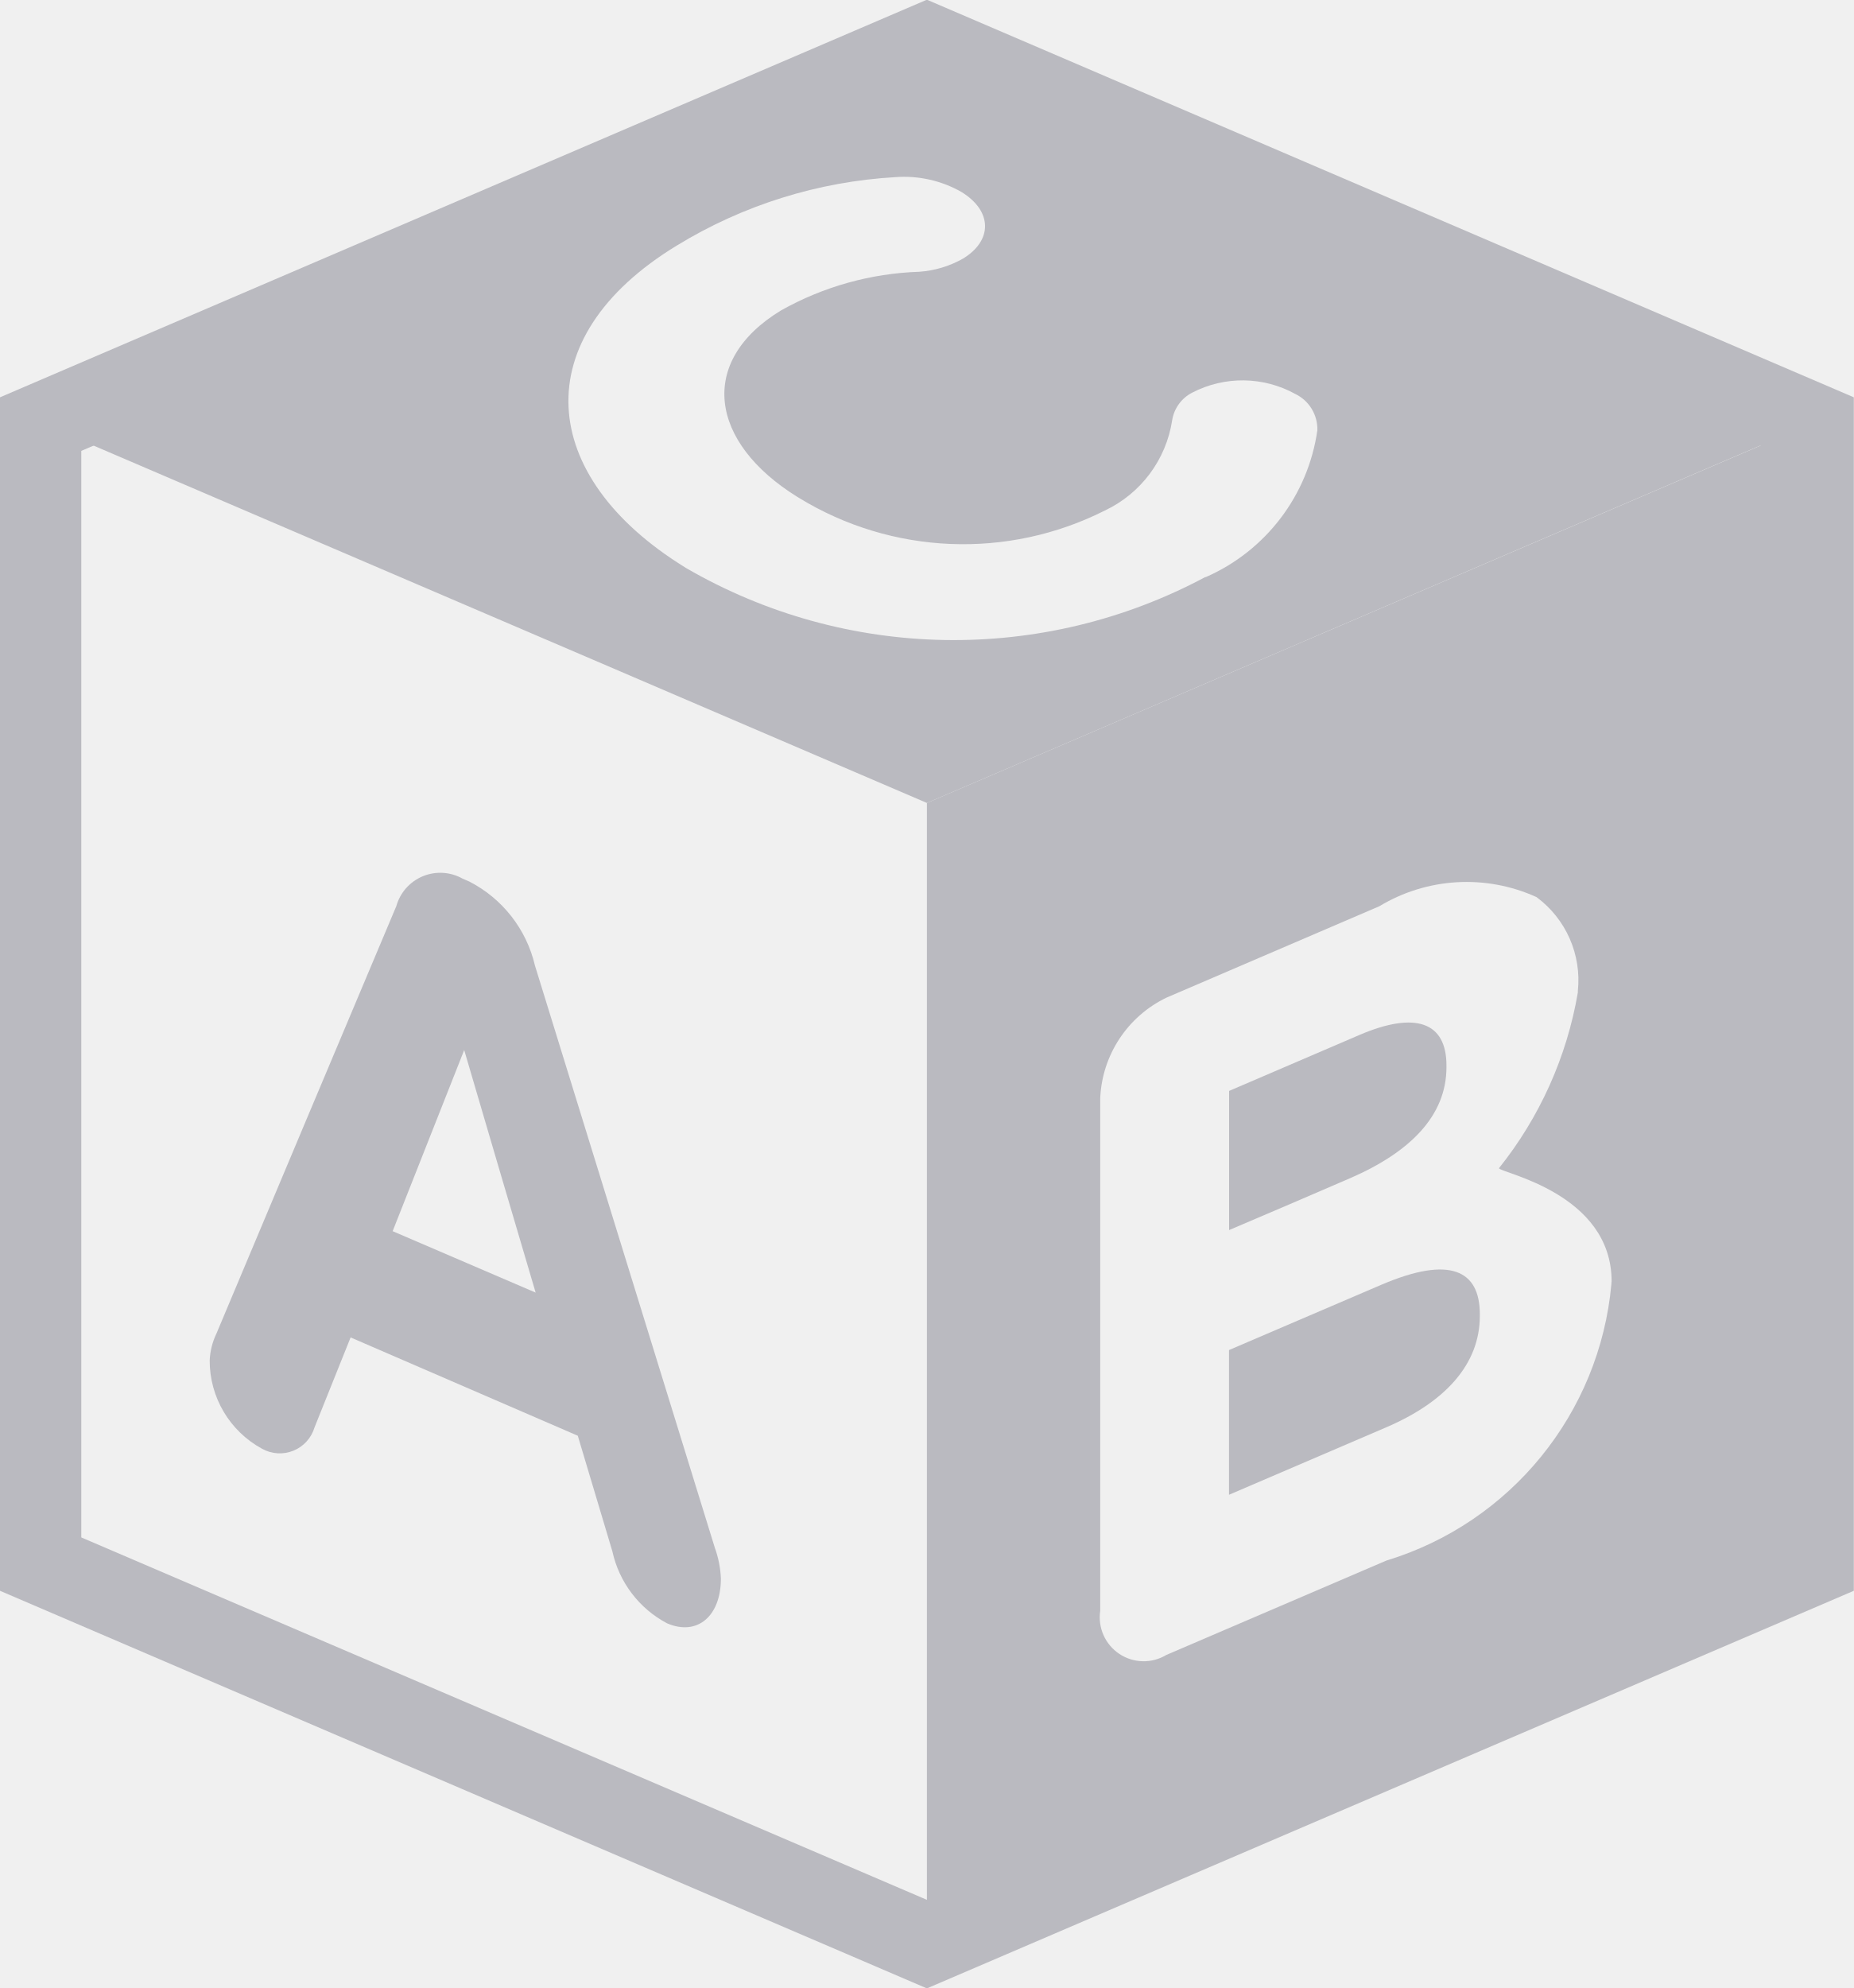
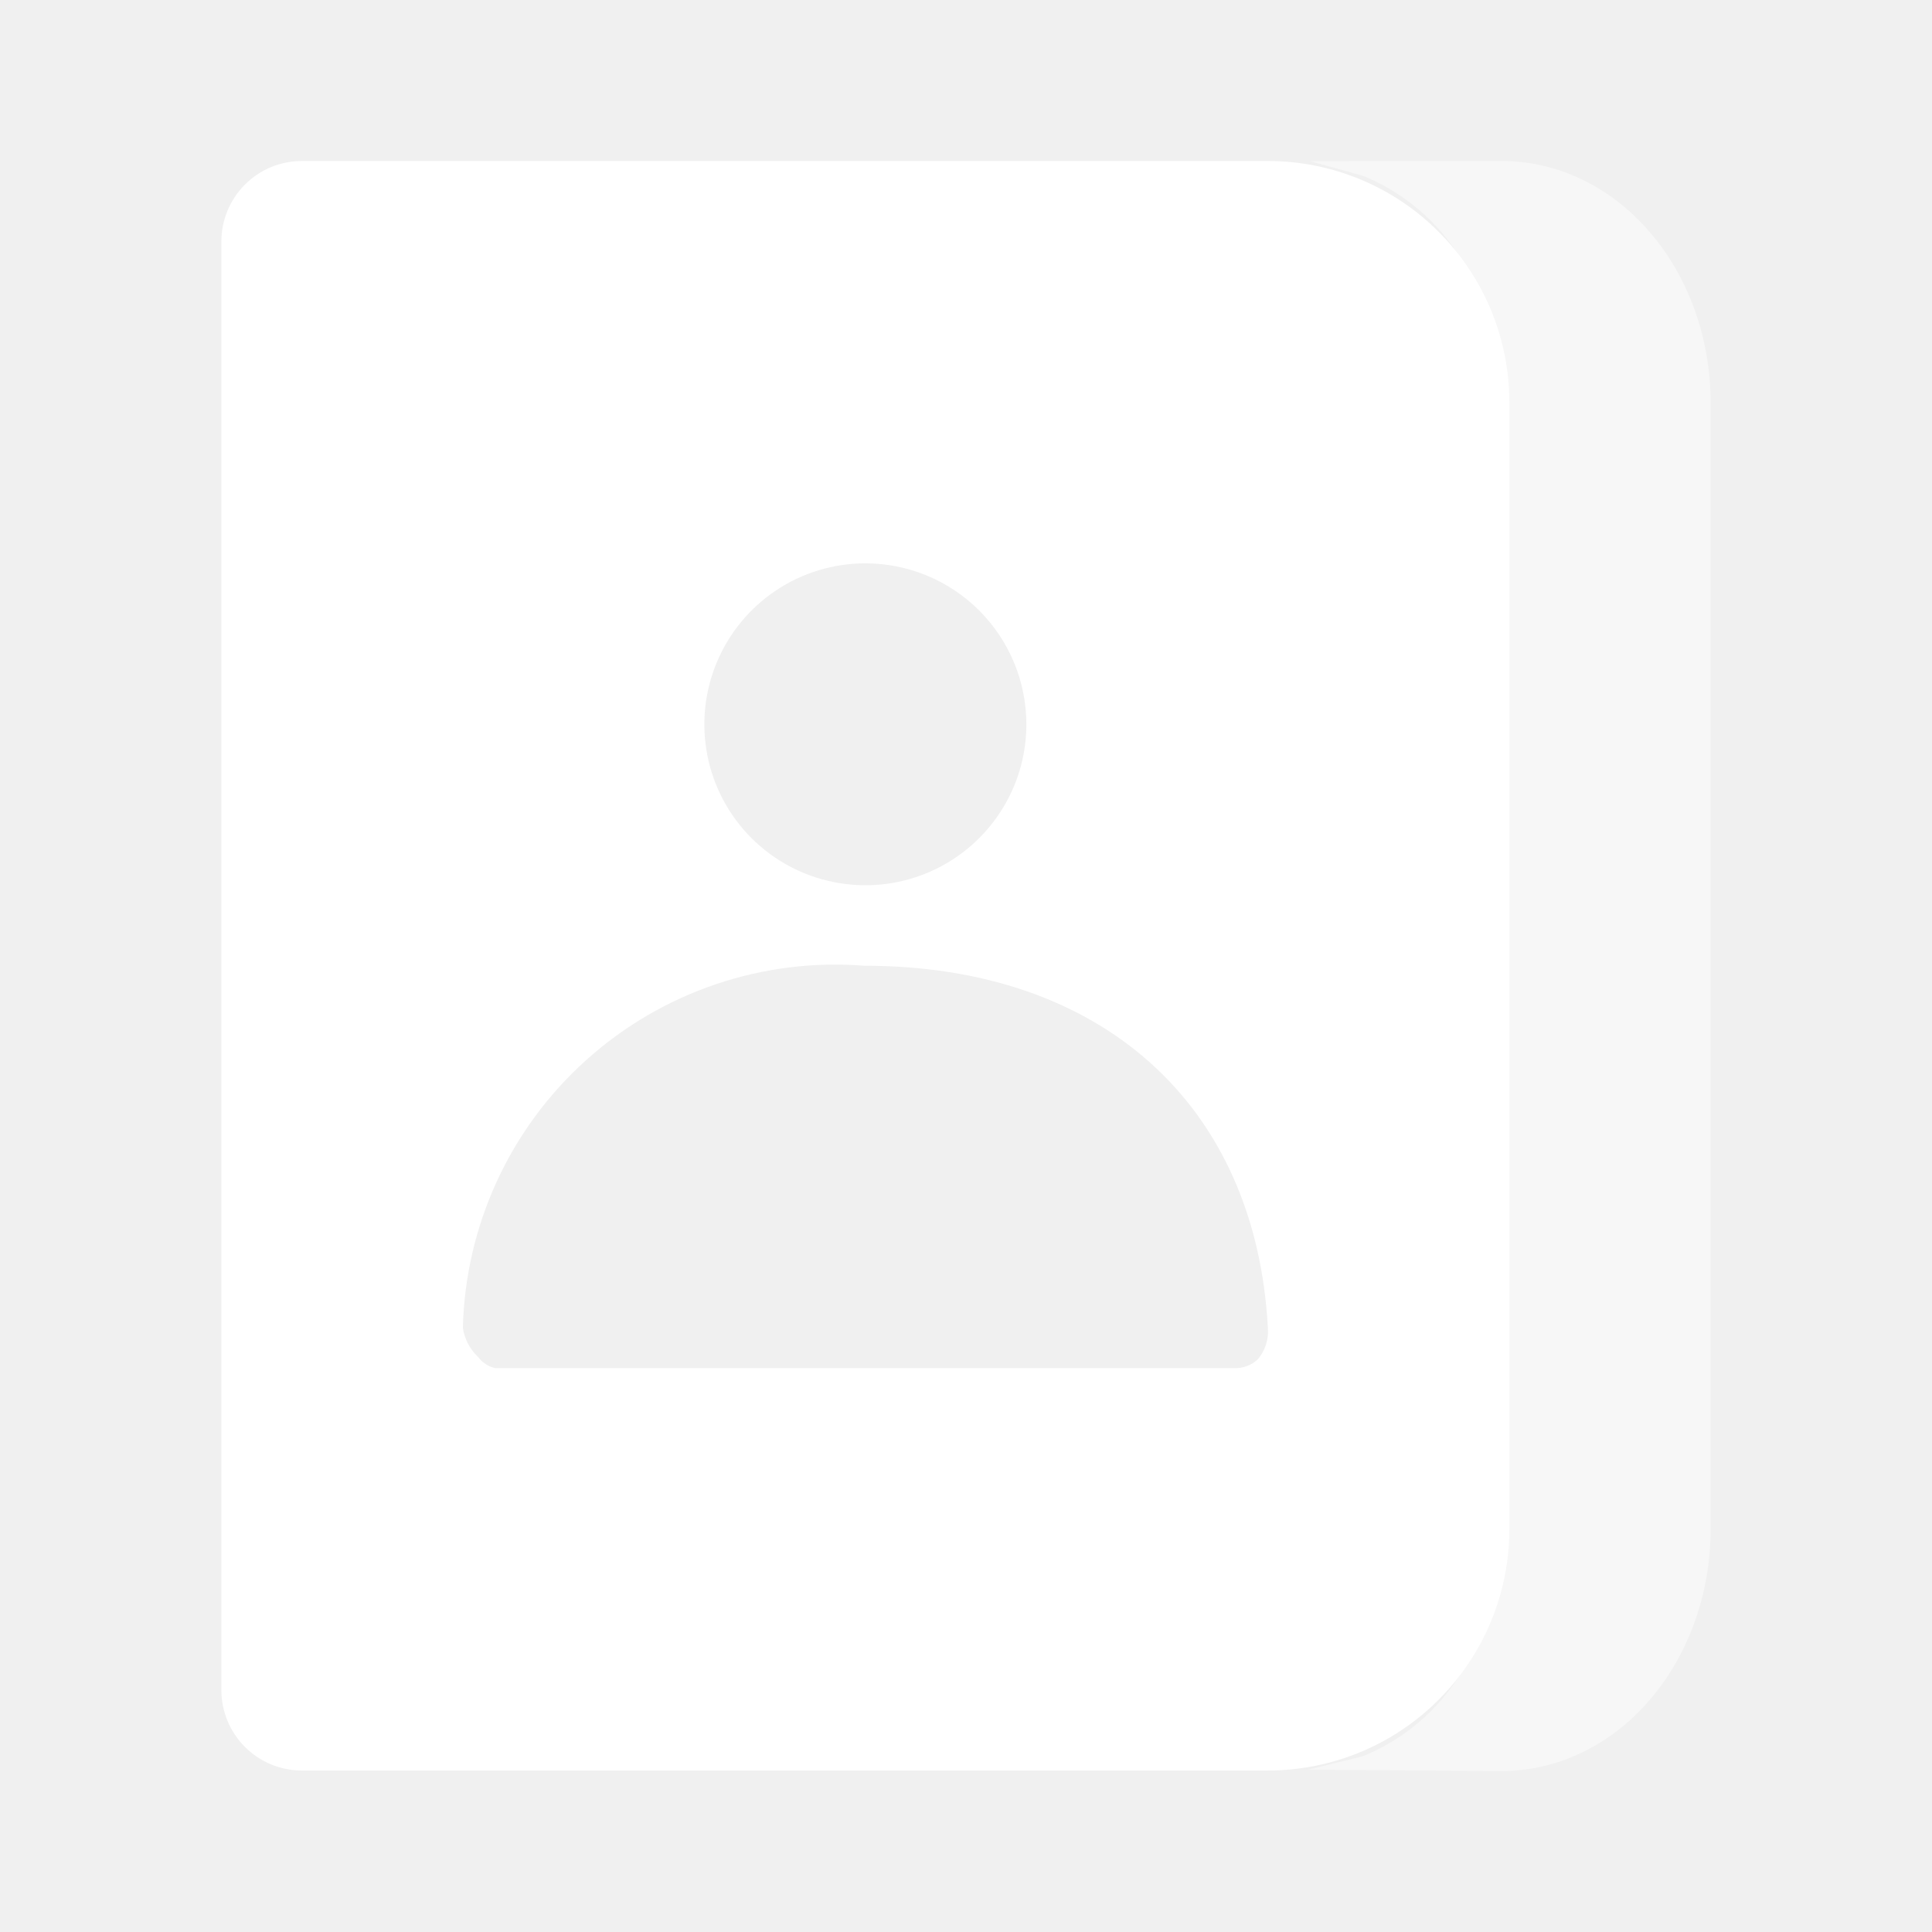
- <svg xmlns="http://www.w3.org/2000/svg" id="_9.userFriendly.cbca1b90" data-name="9.userFriendly.cbca1b90" width="18.654" height="20" viewBox="0 0 18.654 20">
-   <g id="Group_1300" data-name="Group 1300" transform="translate(0 0)">
-     <g id="Group_1298" data-name="Group 1298">
-       <path id="Path_394" data-name="Path 394" d="M33.817,26.5l-9.327-4V10.493l9.327-4,9.327,4V22.5Zm-8.509-4.537,8.509,3.646,8.509-3.646V11.032L33.817,7.385l-8.509,3.647Z" transform="translate(-24.49 -6.496)" fill="#babac0" />
-     </g>
-     <g id="Group_1299" data-name="Group 1299" transform="translate(9.327 4.142)">
-       <path id="Path_395" data-name="Path 395" d="M53.677,35.2l-1.538.659v1.456l1.583-.679c.587-.252.941-.63.941-1.121V35.5C54.663,35.053,54.36,34.909,53.677,35.2Z" transform="translate(-49.099 -26.419)" fill="#babac0" />
-       <path id="Path_396" data-name="Path 396" d="M54.327,29.945v-.019c0-.435-.311-.547-.873-.307l-1.314.564v1.4c.492-.209.736-.314,1.227-.526C53.955,30.8,54.327,30.437,54.327,29.945Z" transform="translate(-49.099 -23.35)" fill="#babac0" />
-       <path id="Path_397" data-name="Path 397" d="M45.342,19.692V31.5l9.183-3.934V15.756ZM52.23,24.53a3.212,3.212,0,0,1-2.265,2.784l-2.213.949a.442.442,0,0,1-.666-.443V22.664a1.179,1.179,0,0,1,.666-1.013l2.143-.92a1.7,1.7,0,0,1,1.581-.092,1.038,1.038,0,0,1,.416.946V21.6a3.872,3.872,0,0,1-.794,1.767c.022.049,1.134.251,1.134,1.139A.07.07,0,0,0,52.23,24.53Z" transform="translate(-45.342 -15.756)" fill="#babac0" />
-     </g>
-     <path id="Path_398" data-name="Path 398" d="M29.275,30.761c.724-1.722,1.086-2.583,1.81-4.3a.459.459,0,0,1,.668-.276l.067.029a1.276,1.276,0,0,1,.66.845c.724,2.343,1.086,3.515,1.81,5.857a1.029,1.029,0,0,1,.061.31c0,.379-.238.581-.542.45a1.08,1.08,0,0,1-.55-.724c-.139-.465-.209-.7-.348-1.163L30.625,30.8c-.145.362-.218.543-.363.905a.365.365,0,0,1-.528.215,1.008,1.008,0,0,1-.527-.888A.693.693,0,0,1,29.275,30.761Zm3.212-.412c-.289-.976-.432-1.464-.719-2.44l-.72,1.822Z" transform="translate(-27.097 -17.345)" fill="#babac0" />
-     <path id="Path_399" data-name="Path 399" d="M33.994,6.956l-9.183,3.935,5.814,2.492h0l3.369,1.445,9.183-3.937Zm2.8,5.6a5.367,5.367,0,0,1-5.226-.093l-.014-.009c-1.473-.911-1.611-2.3-.076-3.234a4.738,4.738,0,0,1,2.2-.688,1.166,1.166,0,0,1,.663.149c.314.192.316.49.014.672a1.043,1.043,0,0,1-.438.131,3.049,3.049,0,0,0-1.391.389c-.842.511-.722,1.327.166,1.877l.015.009a3.165,3.165,0,0,0,3.078.127,1.206,1.206,0,0,0,.677-.908.379.379,0,0,1,.2-.277,1.1,1.1,0,0,1,1.04.013.393.393,0,0,1,.221.365A1.907,1.907,0,0,1,36.8,12.556Z" transform="translate(-24.667 -6.75)" fill="#babac0" />
-   </g>
+ <svg xmlns="http://www.w3.org/2000/svg" viewBox="0 0 24 24" fill="none">
+   <path d="M15.75 21.994H3.75C3.485 21.994 3.23 21.889 3.043 21.701C2.855 21.514 2.75 21.259 2.75 20.994V3C2.75 2.735 2.855 2.48 3.043 2.293C3.23 2.105 3.485 2 3.75 2H15.75C16.546 2 17.309 2.316 17.871 2.879C18.434 3.441 18.75 4.203 18.75 4.999V18.995C18.75 19.791 18.434 20.553 17.871 21.115C17.309 21.678 16.546 21.994 15.75 21.994ZM10.741 11.997C10.114 11.947 9.484 12.026 8.888 12.228C8.292 12.43 7.744 12.752 7.277 13.173C6.81 13.594 6.434 14.105 6.171 14.677C5.909 15.248 5.765 15.867 5.75 16.496C5.771 16.634 5.837 16.761 5.939 16.857C5.991 16.926 6.065 16.975 6.15 16.995H15.327C15.382 16.998 15.437 16.99 15.489 16.97C15.541 16.951 15.588 16.921 15.627 16.884C15.717 16.776 15.762 16.637 15.75 16.496C15.601 13.72 13.682 11.997 10.741 11.997ZM10.75 6.998C10.354 6.998 9.968 7.115 9.639 7.335C9.31 7.555 9.054 7.867 8.902 8.233C8.751 8.598 8.711 9 8.788 9.388C8.865 9.776 9.056 10.132 9.335 10.411C9.615 10.691 9.971 10.881 10.359 10.958C10.748 11.036 11.15 10.996 11.515 10.845C11.88 10.694 12.193 10.437 12.413 10.108C12.633 9.78 12.75 9.394 12.75 8.998C12.75 8.468 12.539 7.959 12.164 7.584C11.789 7.209 11.28 6.998 10.75 6.998Z" fill="white" />
+   <path opacity="0.44" d="M20.491 2.879C20.005 2.316 19.346 2 18.659 2L16.273 2.002L16.931 2.184C17.292 2.332 17.625 2.561 17.9 2.879C18.386 3.442 18.659 4.205 18.659 5V19C18.659 19.796 18.386 20.559 17.9 21.121C17.625 21.439 17.291 21.668 16.931 21.816L16.25 21.984L18.659 22C19.346 22 20.005 21.684 20.491 21.121C20.976 20.558 21.25 19.795 21.25 19V5C21.25 4.204 20.977 3.441 20.491 2.879Z" fill="white" />
</svg>
